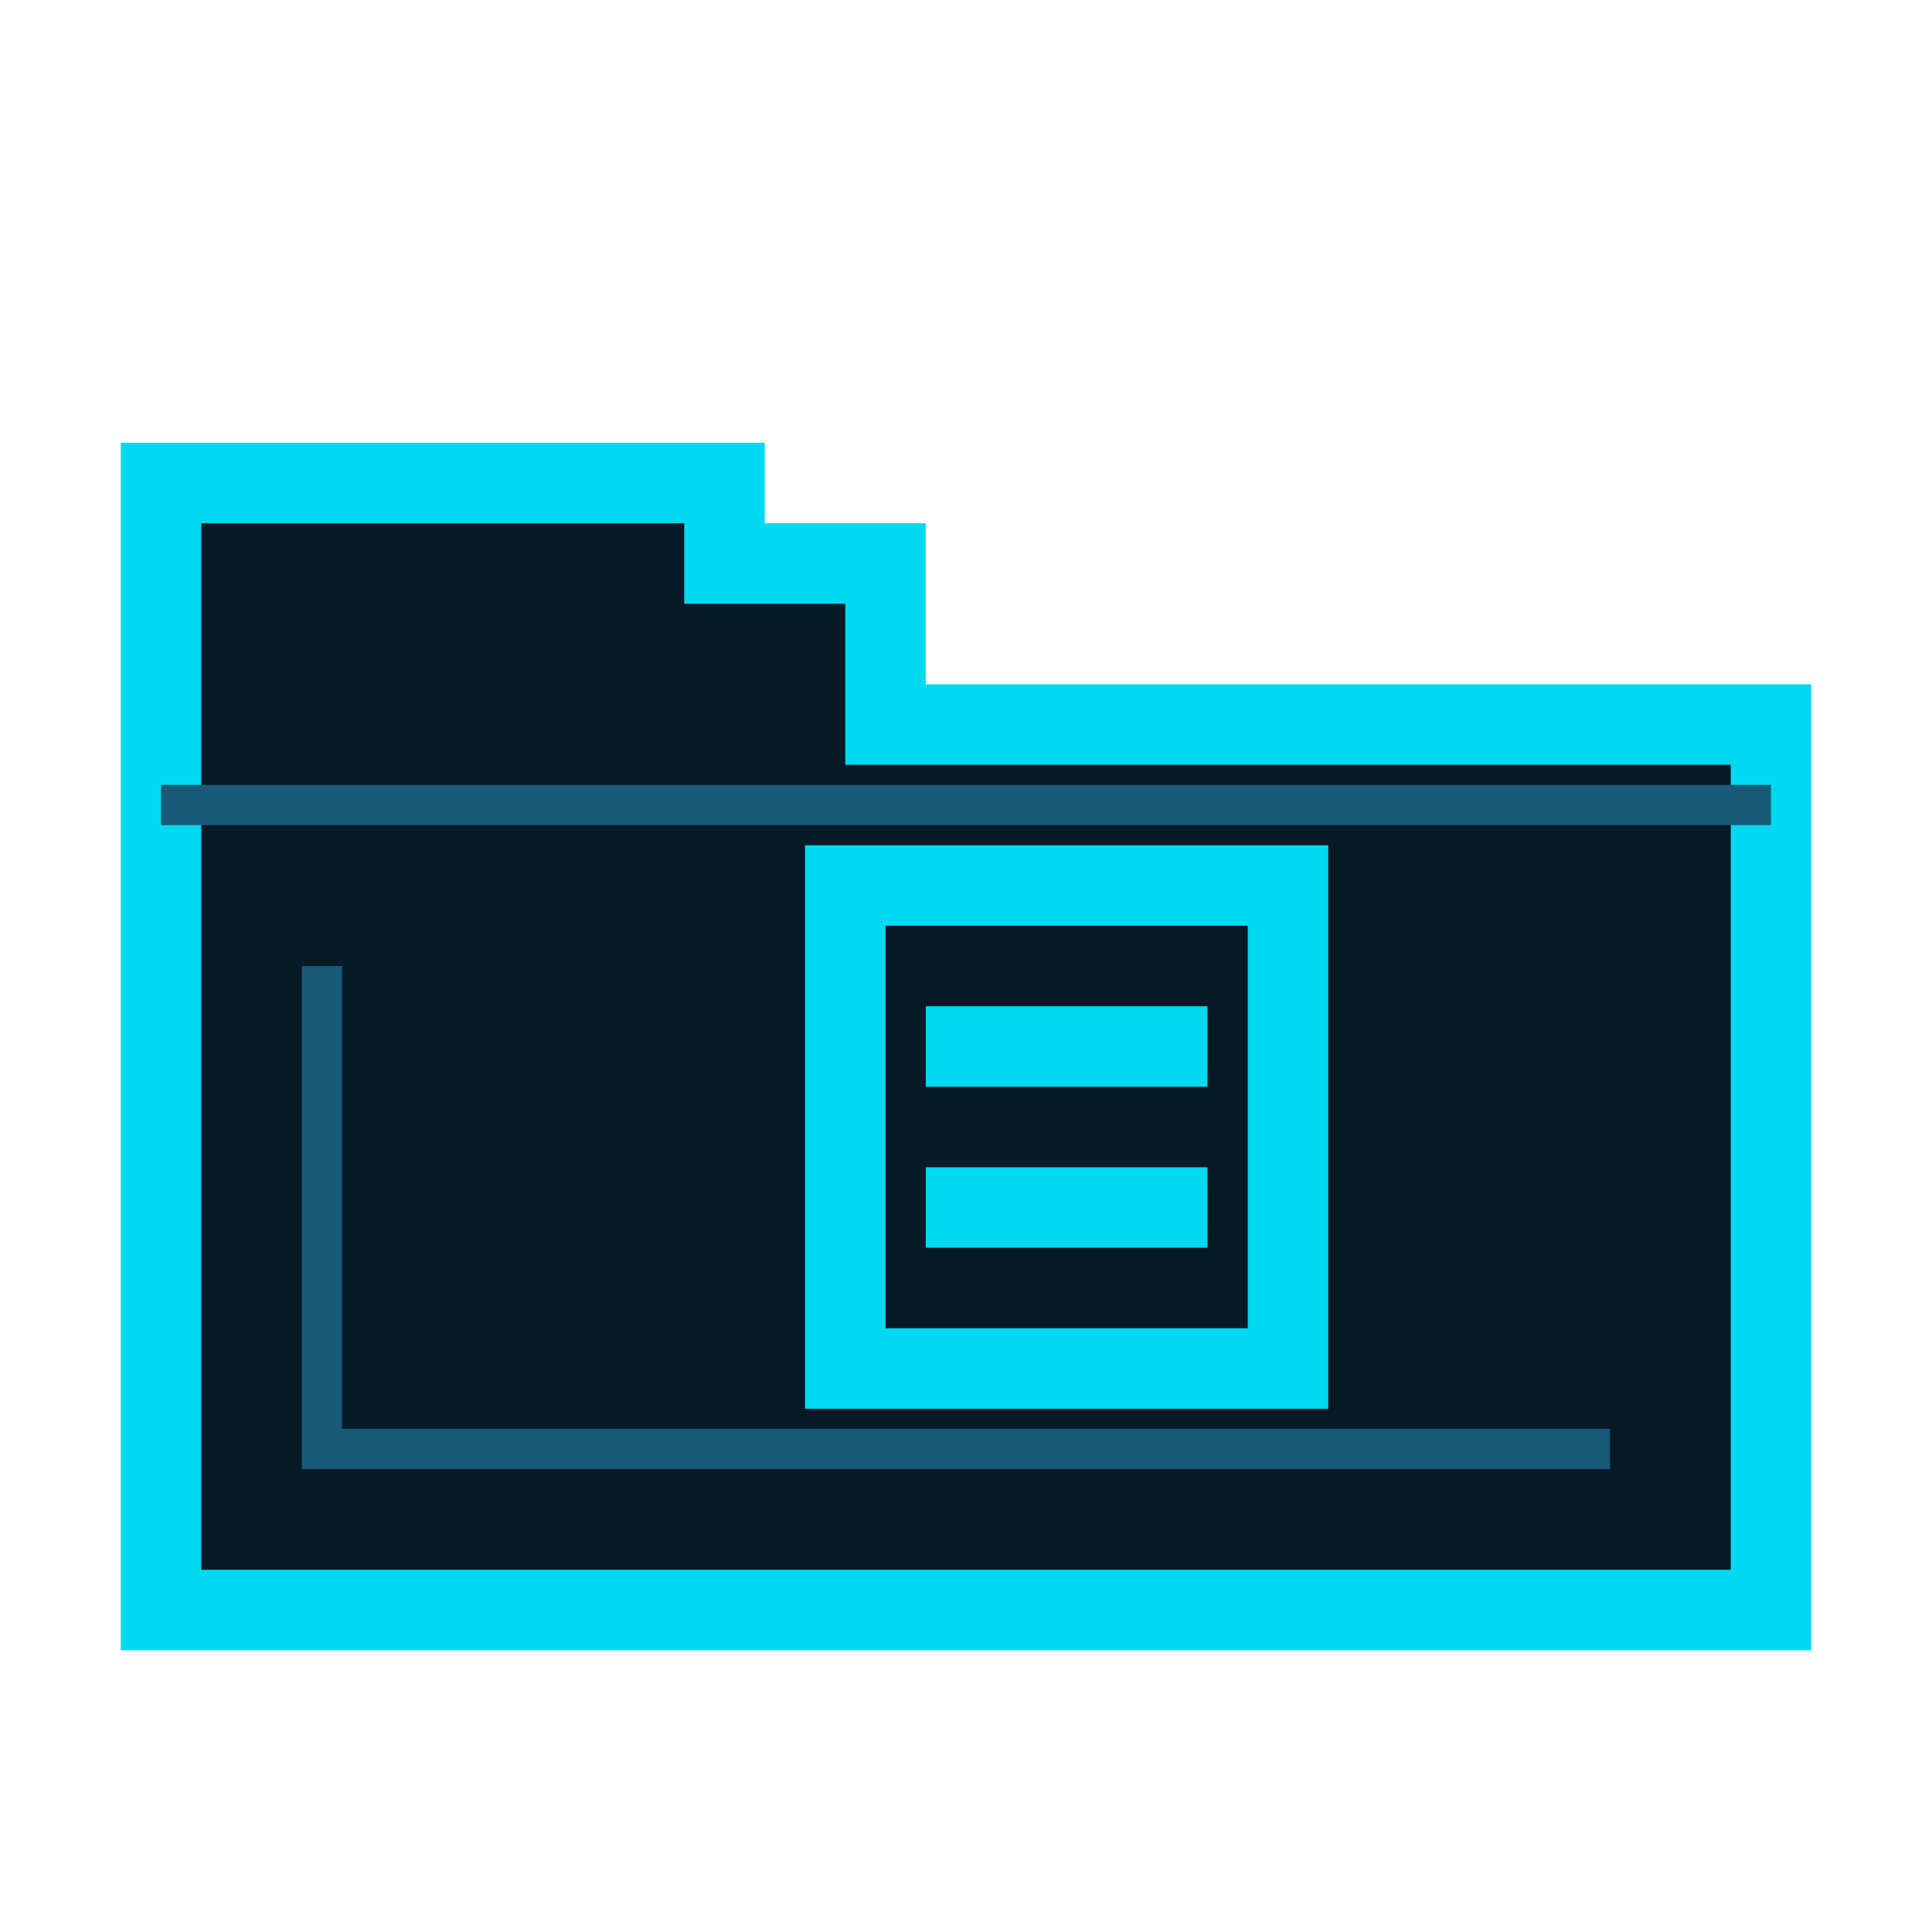
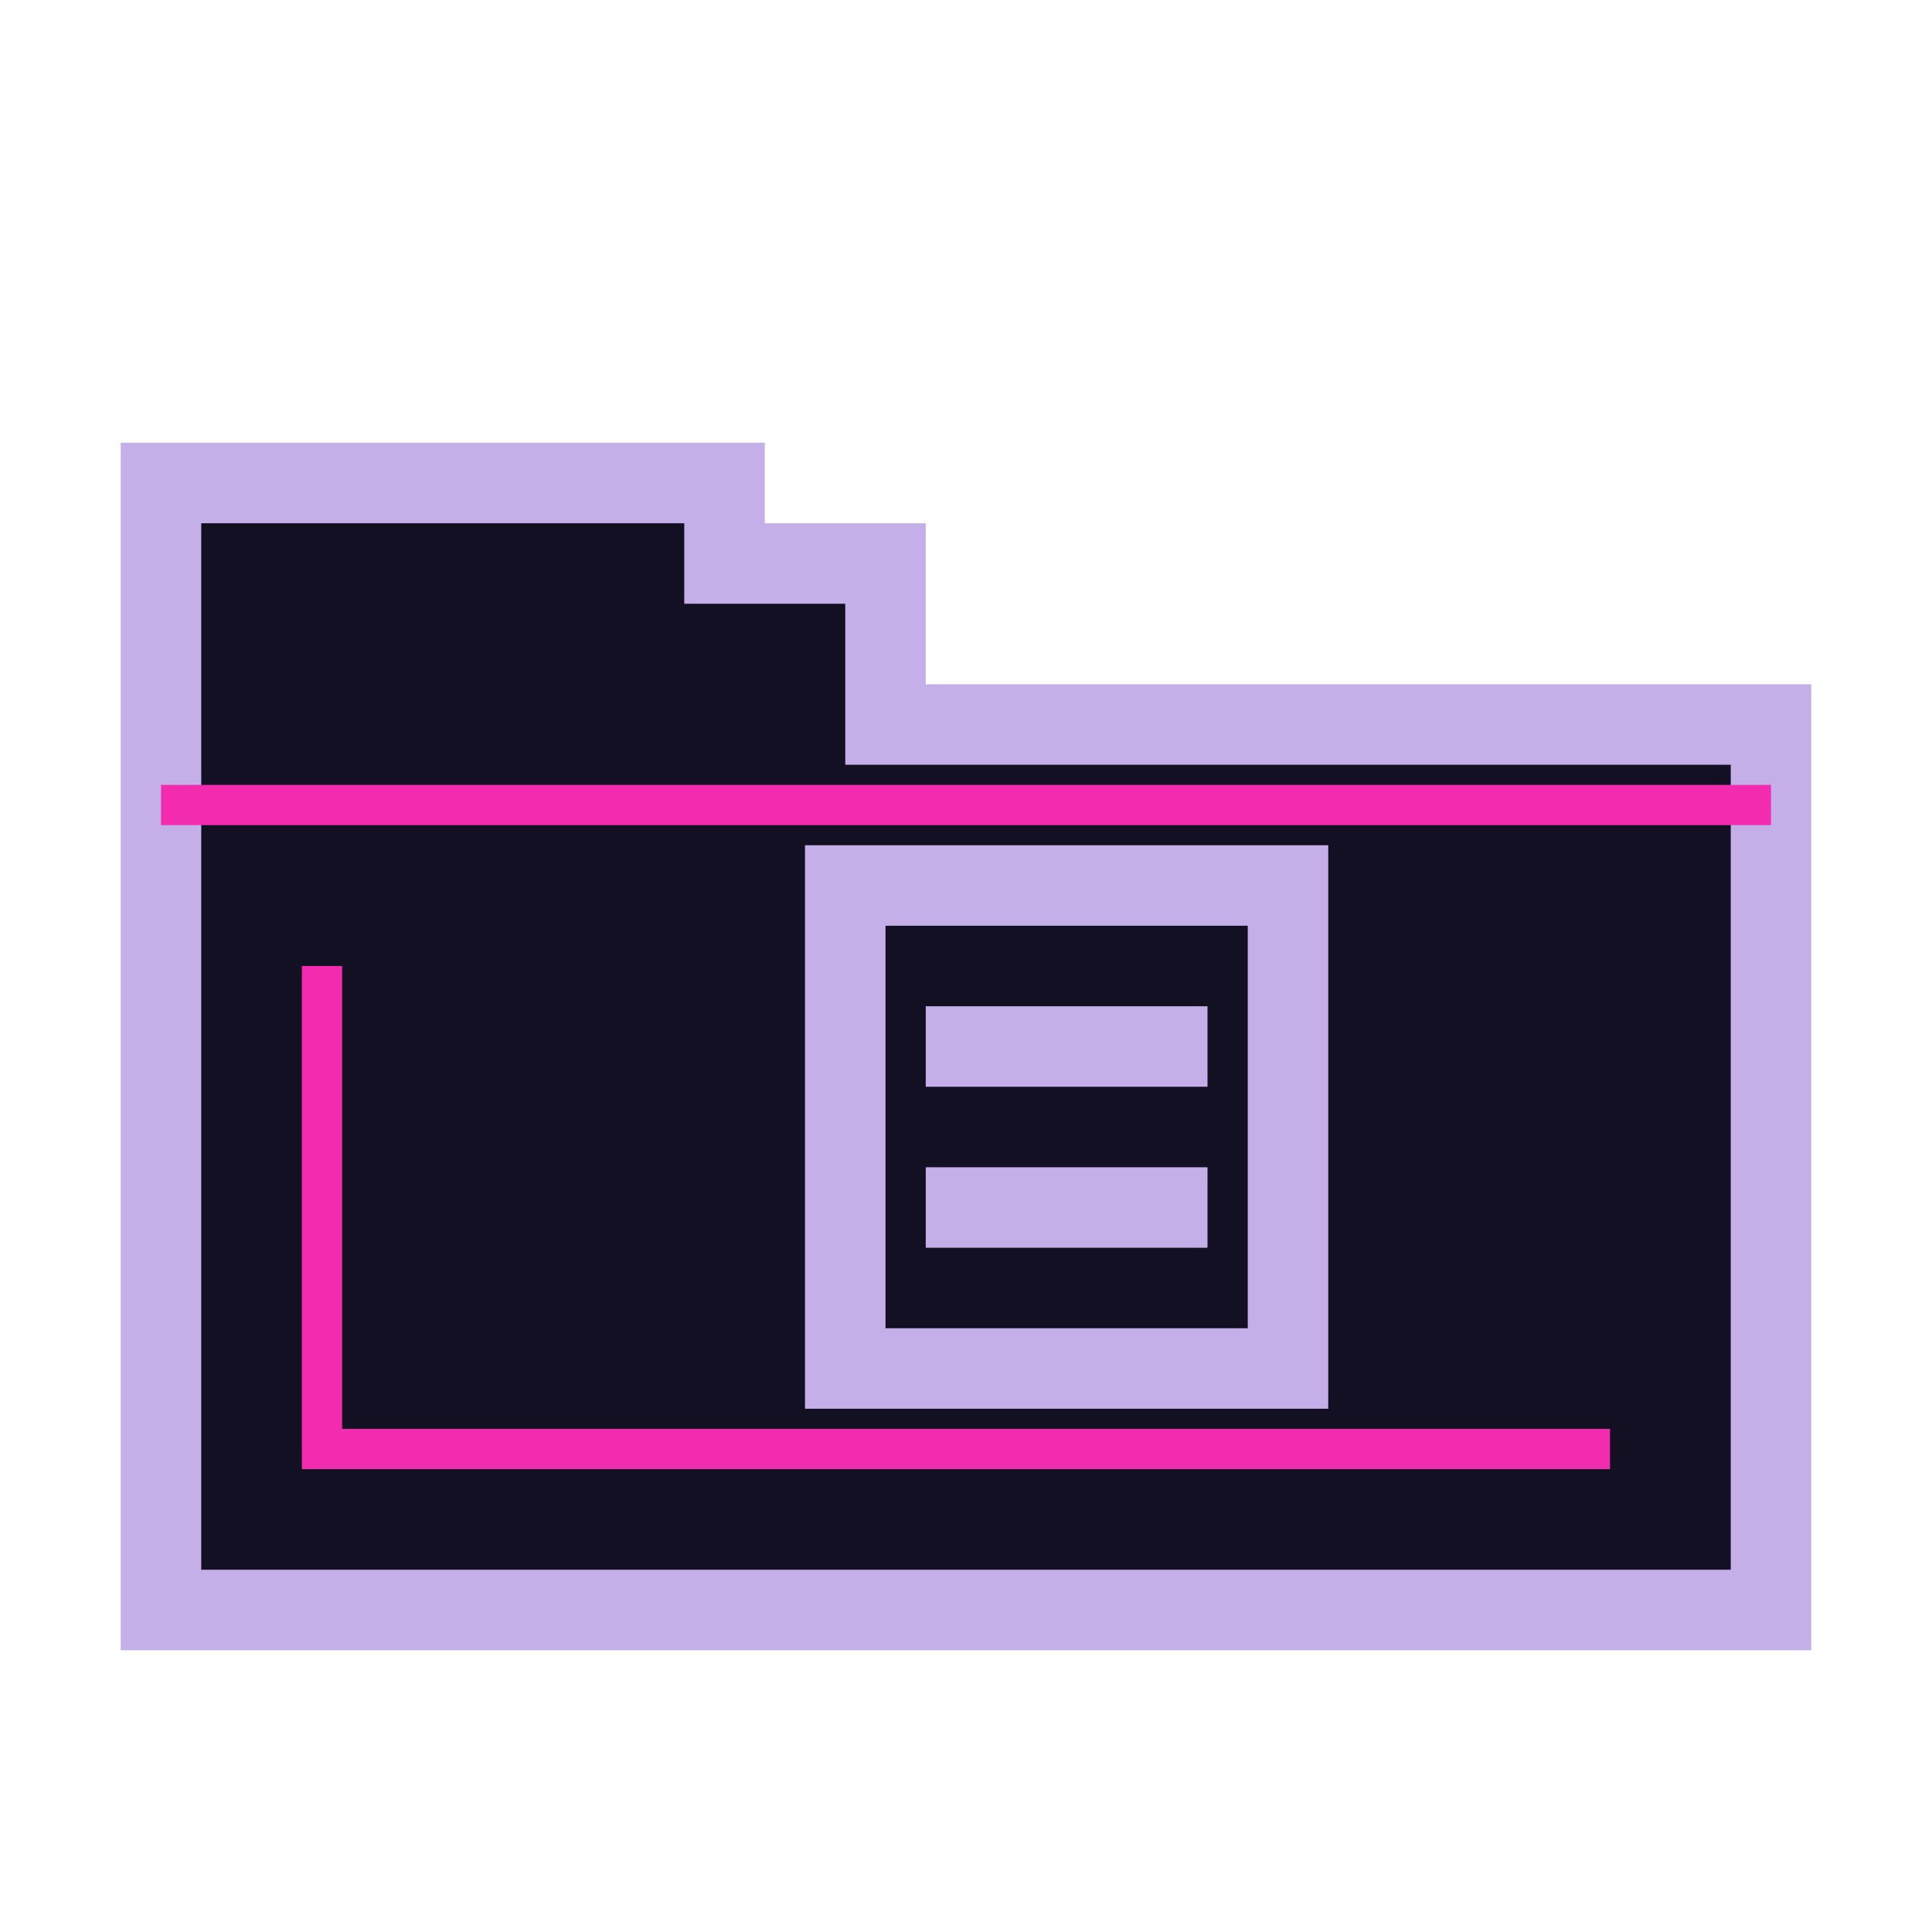
<svg xmlns="http://www.w3.org/2000/svg" width="48" height="48" viewBox="0 0 48 48">
-   <path d="M4 12h14v2h4v4h22v22H4Z" fill="#061927" stroke="#00d9ef" stroke-width="2" />
-   <path d="M4 20h40M8 24v12h32" fill="none" stroke="#195a78" stroke-width="1" />
-   <g fill="none" stroke="#00d9ef" stroke-width="2" stroke-linecap="square" stroke-linejoin="miter">
+   <path d="M4 12h14v2h4v4h22v22H4Z" fill="#131024" stroke="#c4afe8" stroke-width="2" />
+   <path d="M4 20h40M8 24v12h32" fill="none" stroke="#f32baf" stroke-width="1" />
+   <g fill="none" stroke="#c4afe8" stroke-width="2" stroke-linecap="square" stroke-linejoin="miter">
    <path d="M21 22h11v12H21zM24 26h5m-5 4h5" />
  </g>
</svg>
